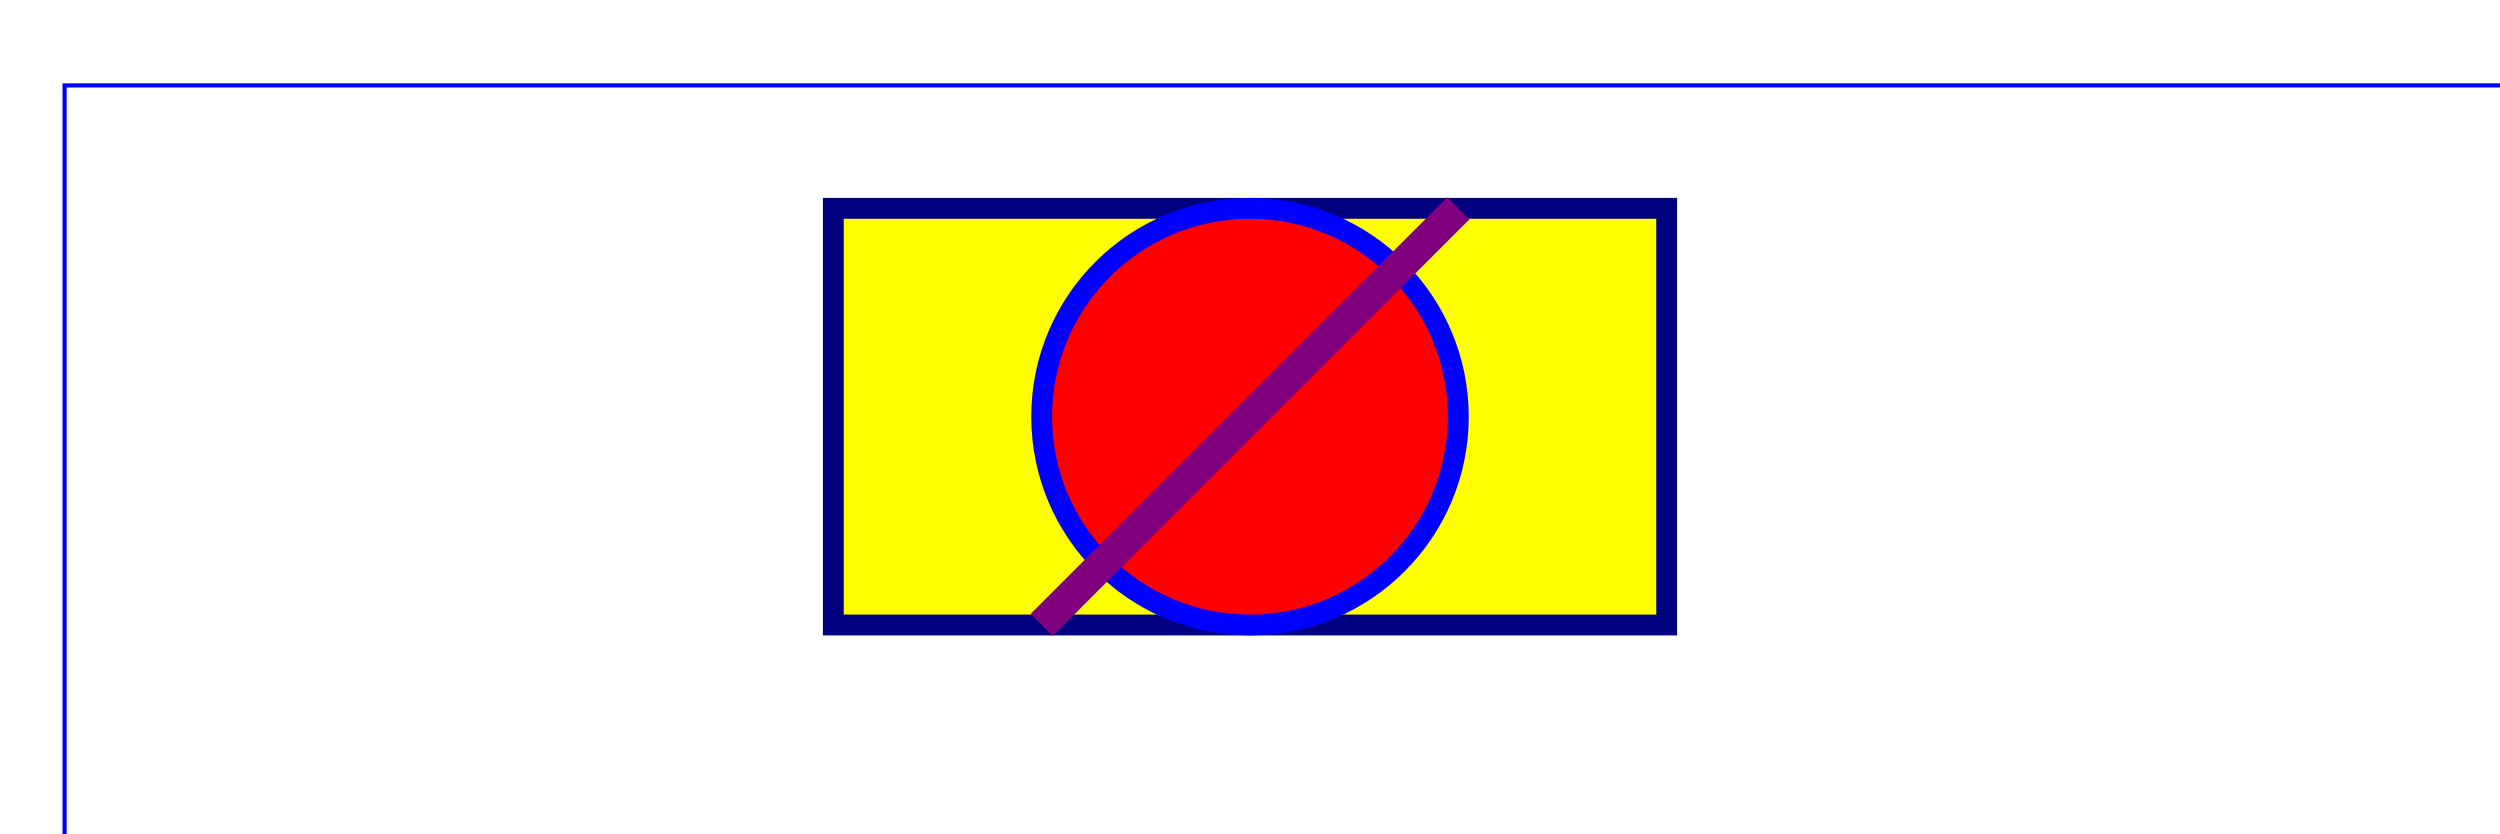
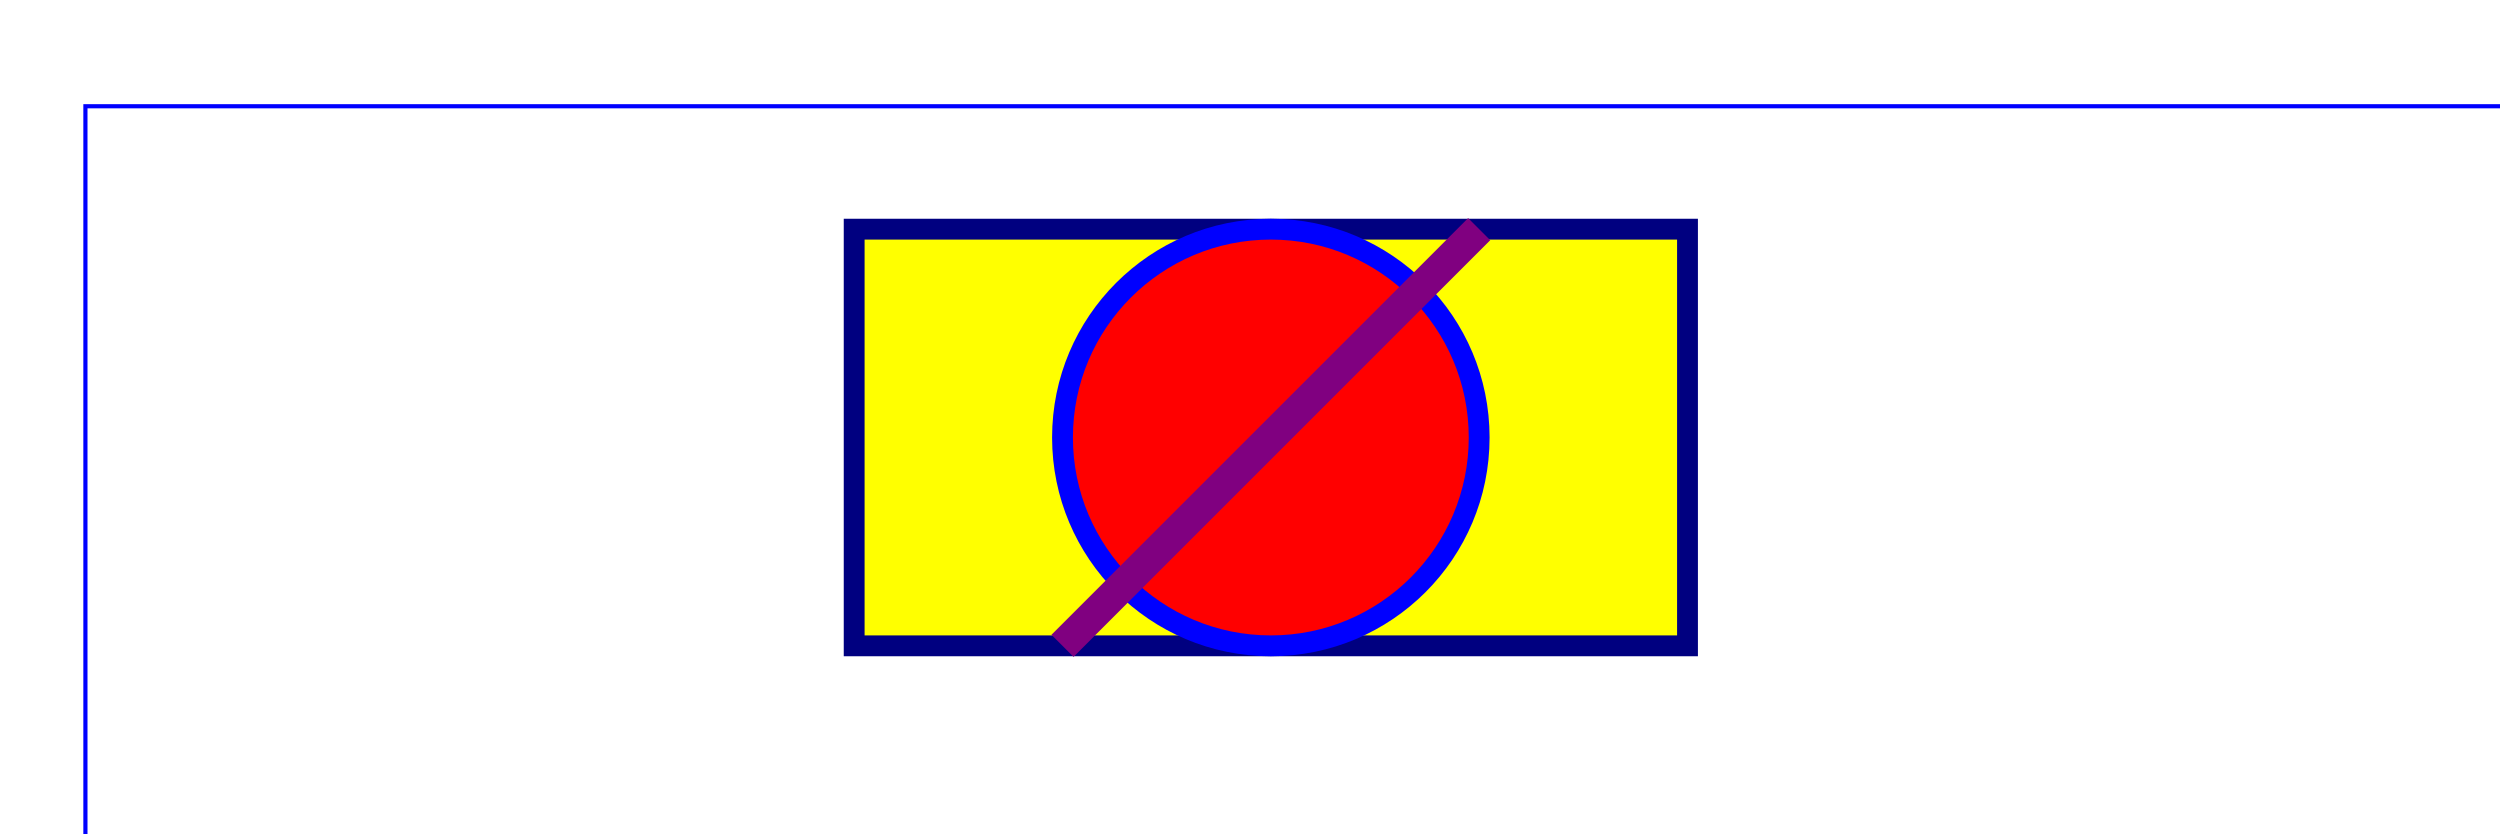
<svg xmlns="http://www.w3.org/2000/svg" version="1.1">
-   <rect x="31" y="41" width="1198" height="398" fill="none" stroke="blue" stroke-width="2" />
-   <rect x="400" y="100" width="400" height="200" fill="yellow" stroke="navy" stroke-width="10" />
-   <circle cx="600" cy="200" r="100" fill="red" stroke="blue" stroke-width="10" />
-   <line x1="500" y1="300" x2="700" y2="100" stroke="purple" stroke-width="15" />
+   <rect x="41" y="51" width="1198" height="398" fill="none" stroke="blue" stroke-width="2" />
+   <rect x="410" y="110" width="400" height="200" fill="yellow" stroke="navy" stroke-width="10" />
+   <circle cx="610" cy="210" r="100" fill="red" stroke="blue" stroke-width="10" />
+   <line x1="510" y1="310" x2="710" y2="110" stroke="purple" stroke-width="15" />
</svg>
